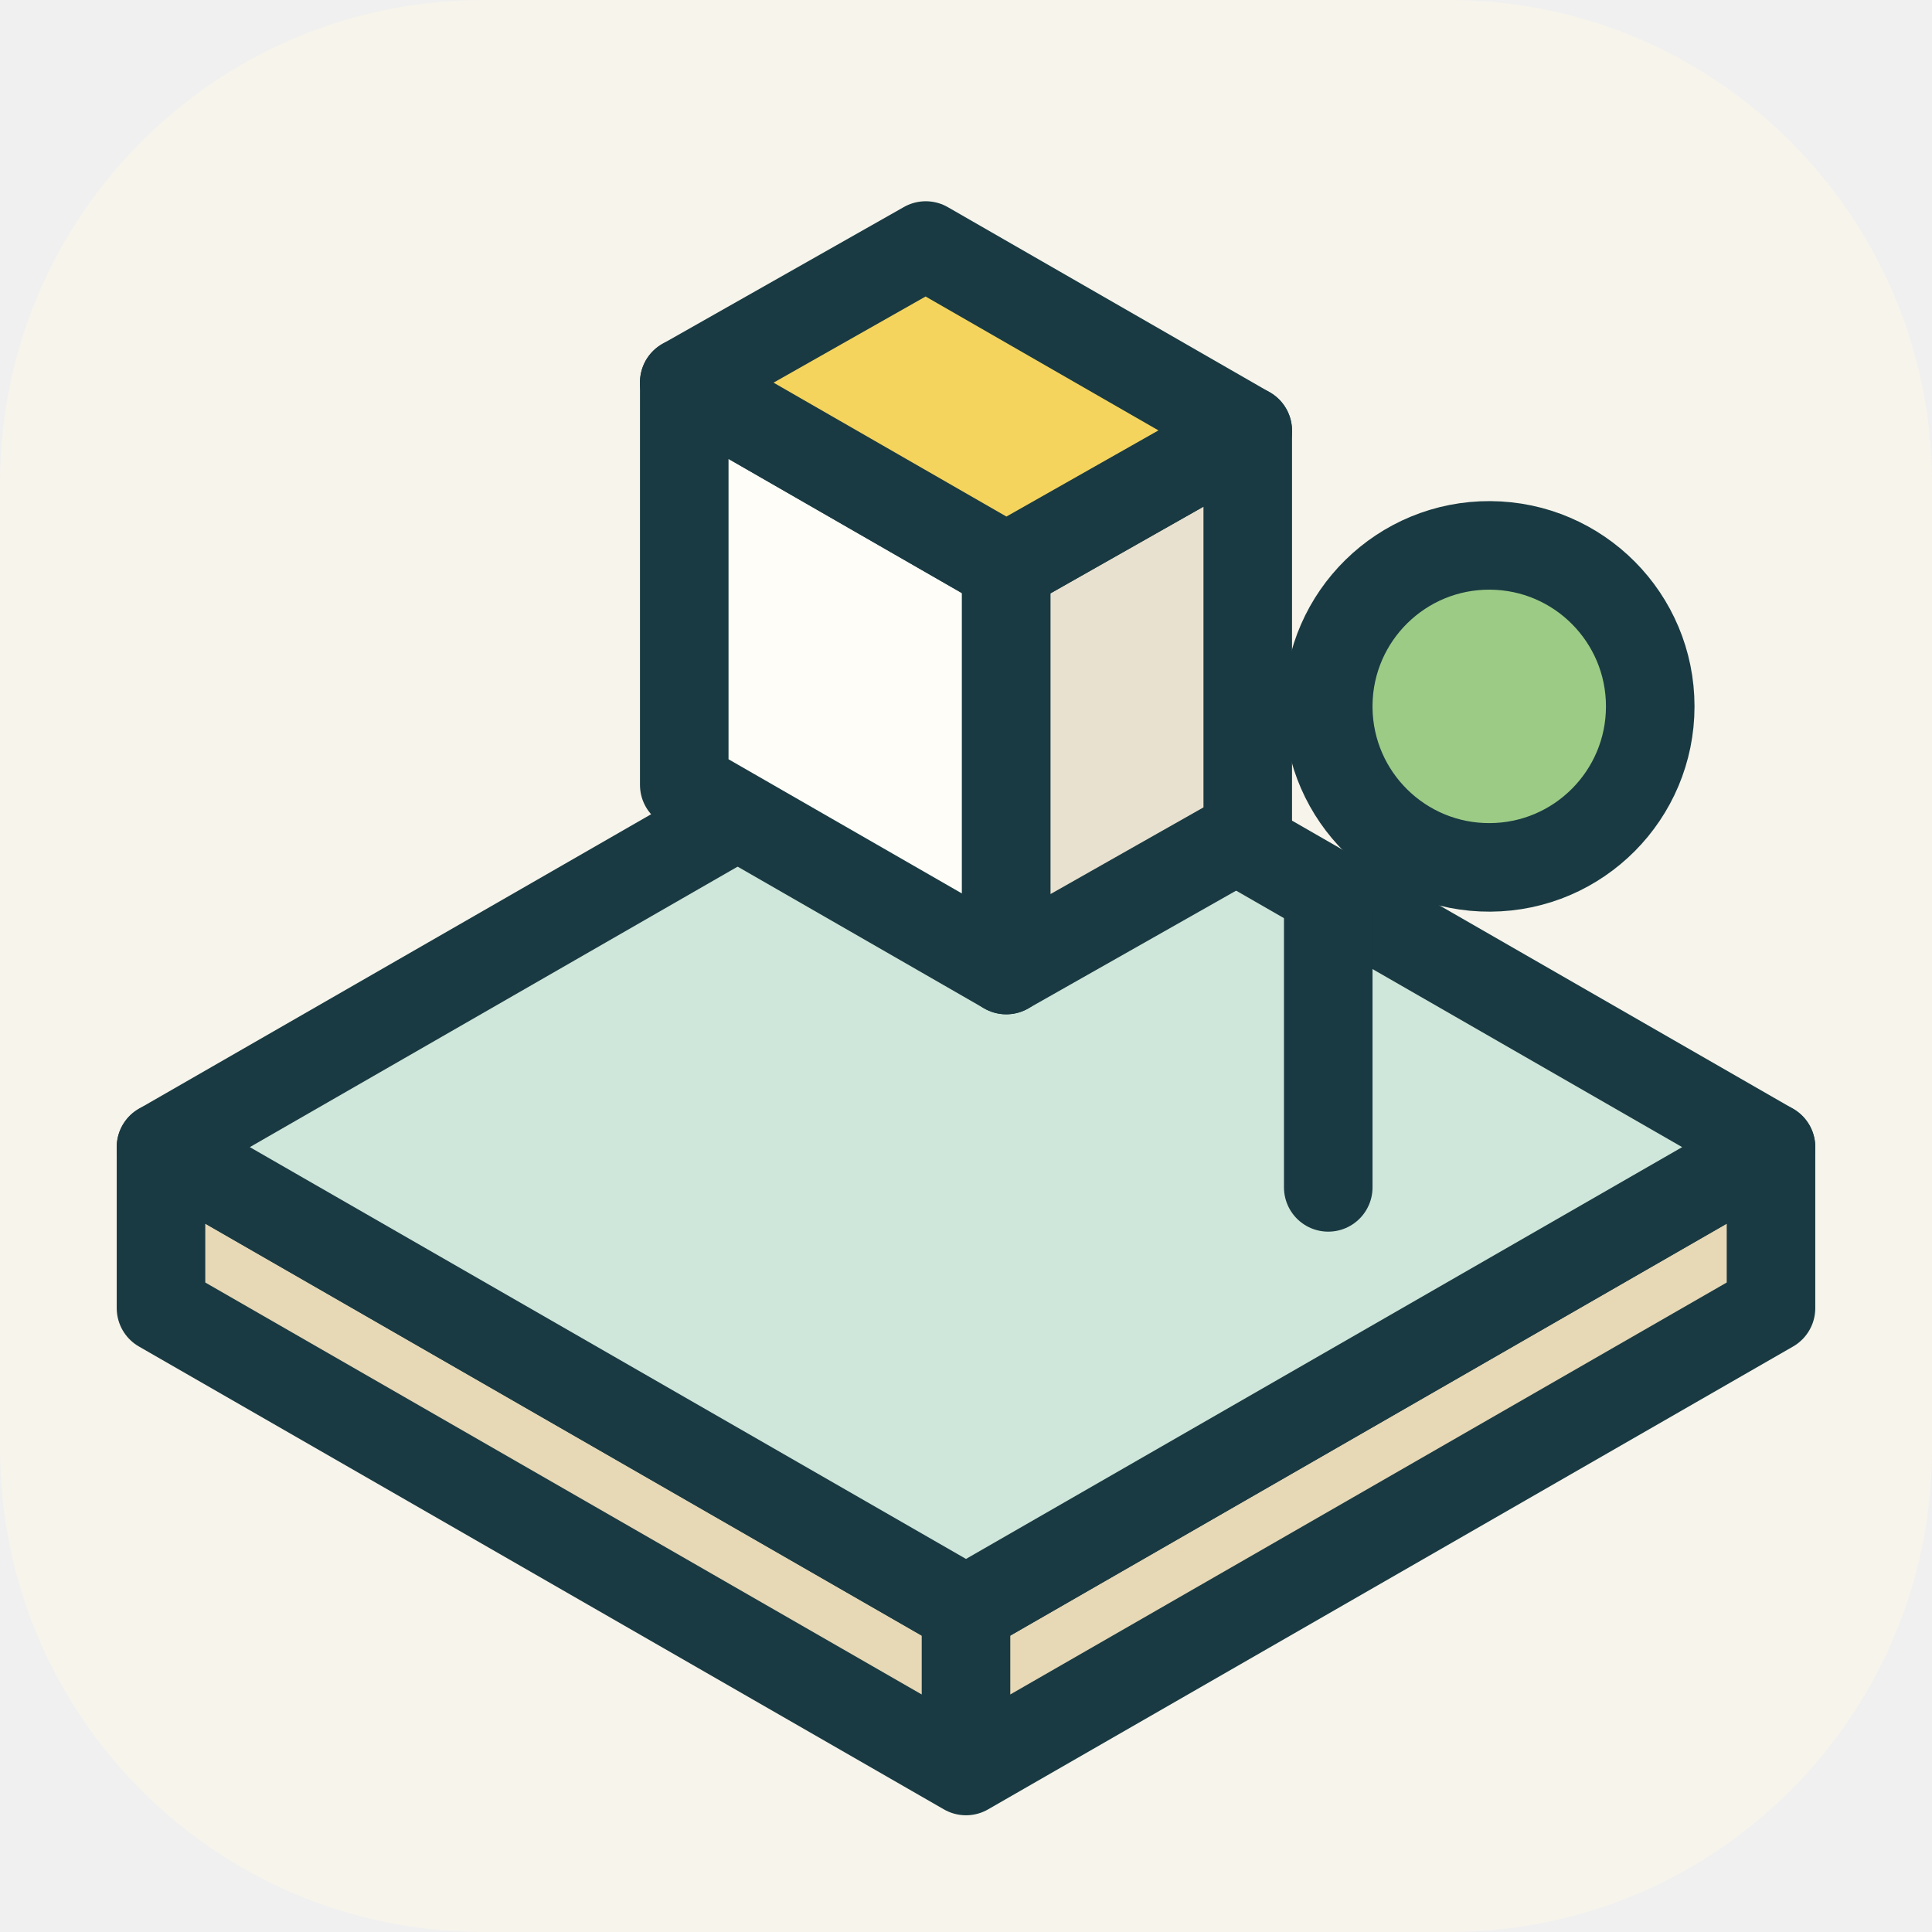
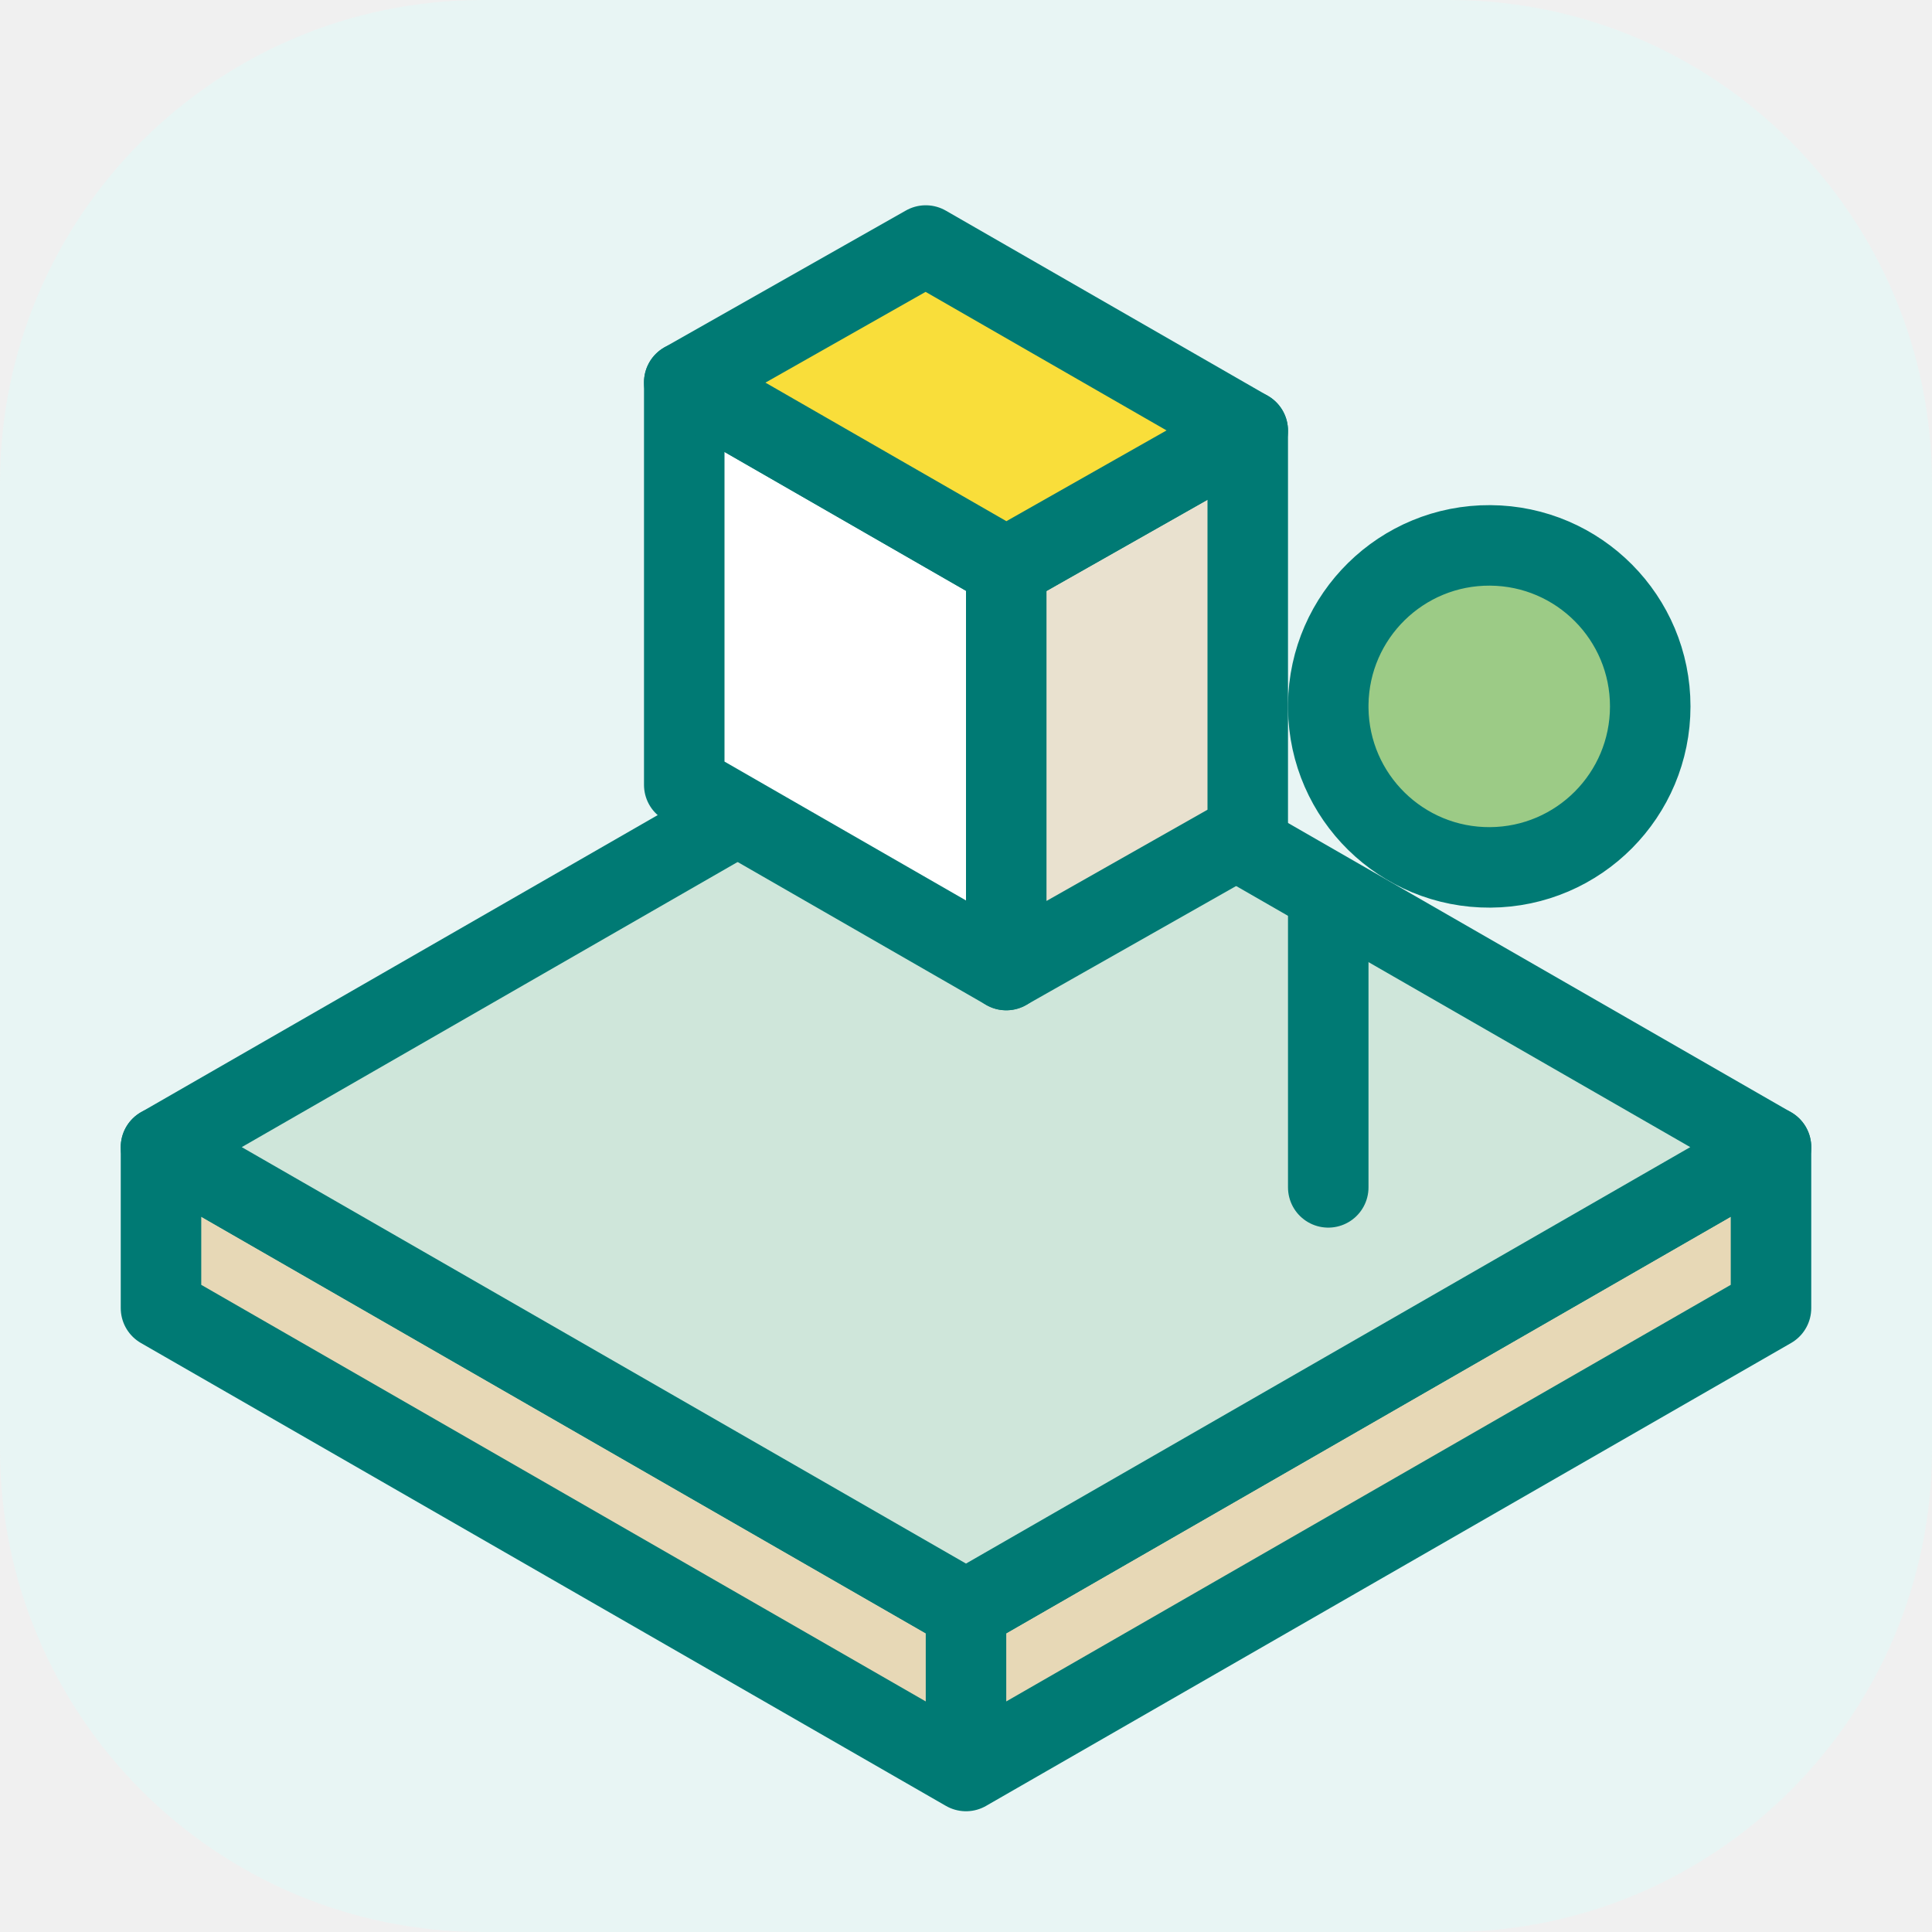
<svg xmlns="http://www.w3.org/2000/svg" viewBox="0 0 48 48">
-   <rect width="48" height="48" rx="12" fill="#F7F4EB" />
-   <g transform="translate(0 1)" stroke="#193A42" stroke-width="2.2" stroke-linejoin="round">
+   <rect width="48" height="48" rx="12" fill="#E8F5F4" />
+   <g transform="translate(0 1)" stroke="#007A74" stroke-width="2" stroke-linejoin="round">
    <path d="M4 27.5v4L24 43v-4zM44 27.5v4L24 43v-4z" fill="#E7D8B6" />
    <path d="M24 16L44 27.5 24 39 4 27.5z" fill="#CFE6DA" />
-     <path d="M17 18.5l8 4.6v-10l-8-4.6z" fill="#FFFDF7" />
+     <path d="M17 18.5l8 4.6v-10l-8-4.6z" fill="#FFFFFF" />
    <path d="M25 23.1l6-3.4v-10l-6 3.4z" fill="#E9E1CF" />
-     <path d="M17 8.5l8 4.6 6-3.4-8-4.6z" fill="#F5D45E" />
+     <path d="M17 8.5l8 4.6 6-3.4-8-4.6z" fill="#F9DE3A" />
    <path d="M33 28.5v-7" fill="none" stroke-linecap="round" />
    <path d="M33 16.5a4 4 0 1 1 0 .1z" fill="#9CCB86" />
  </g>
</svg>
